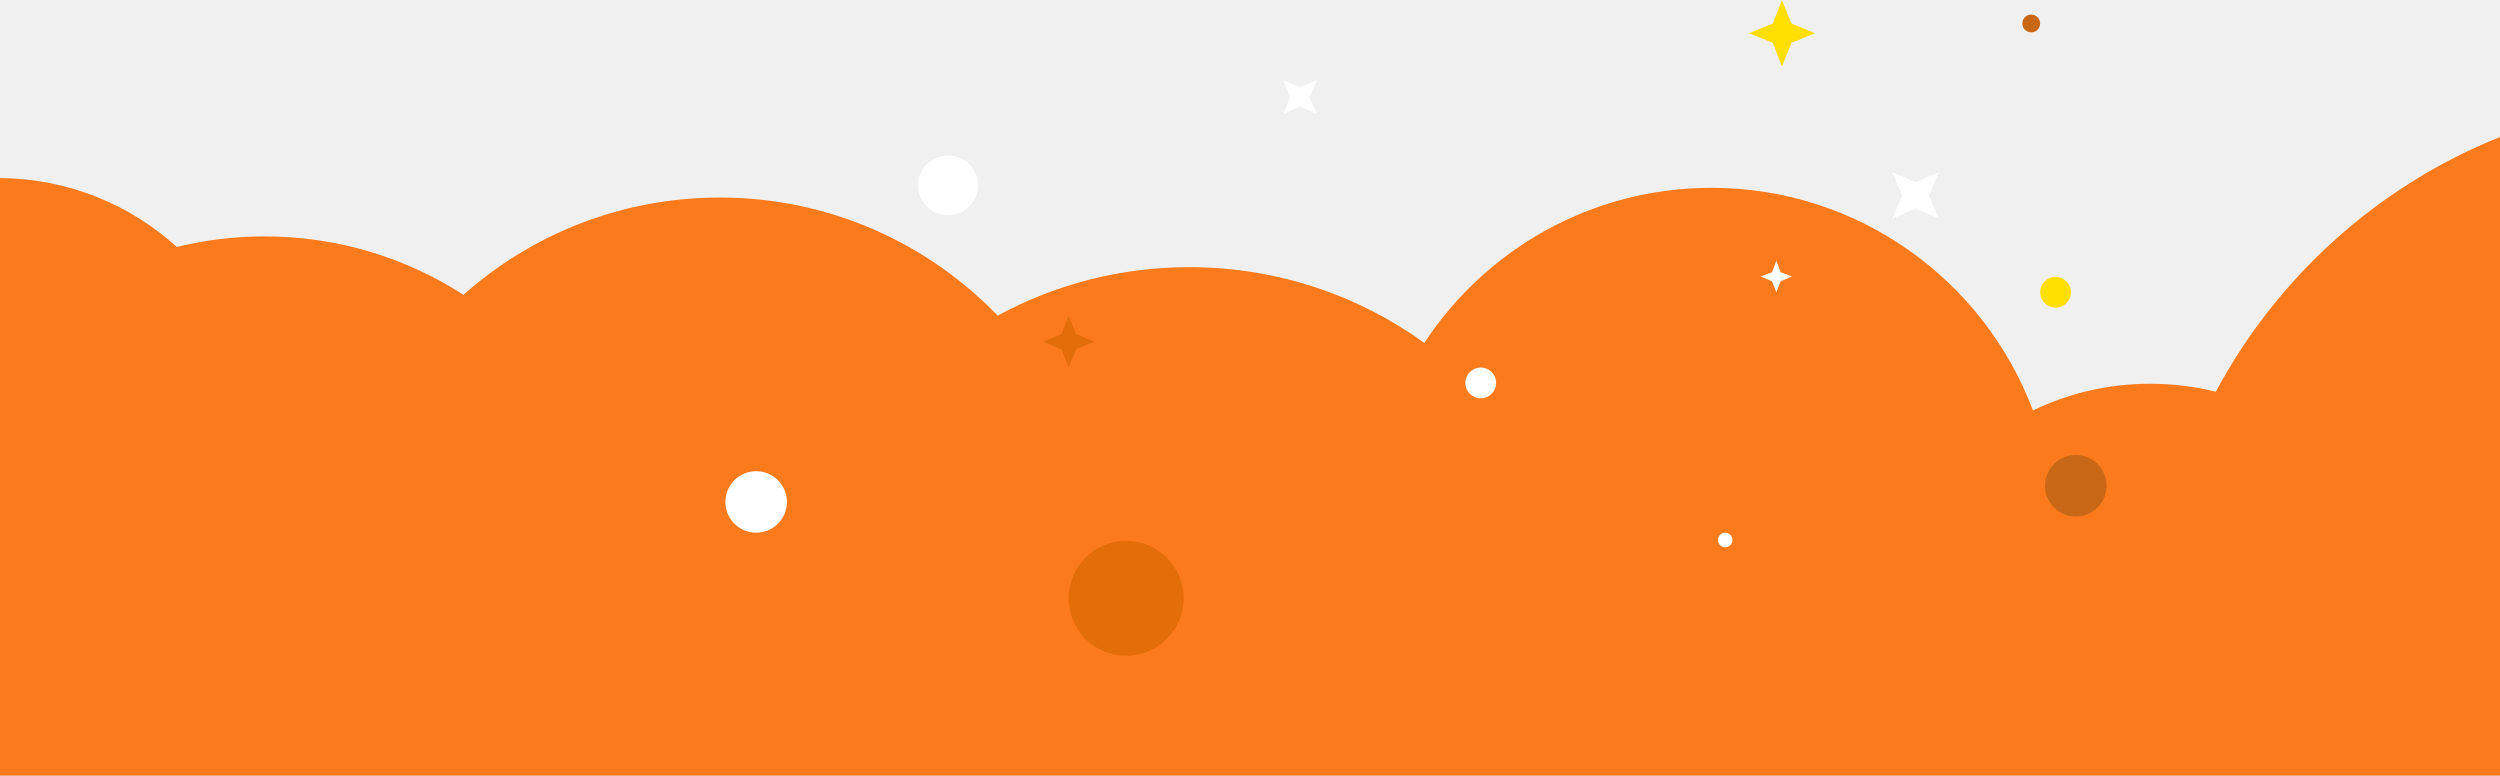
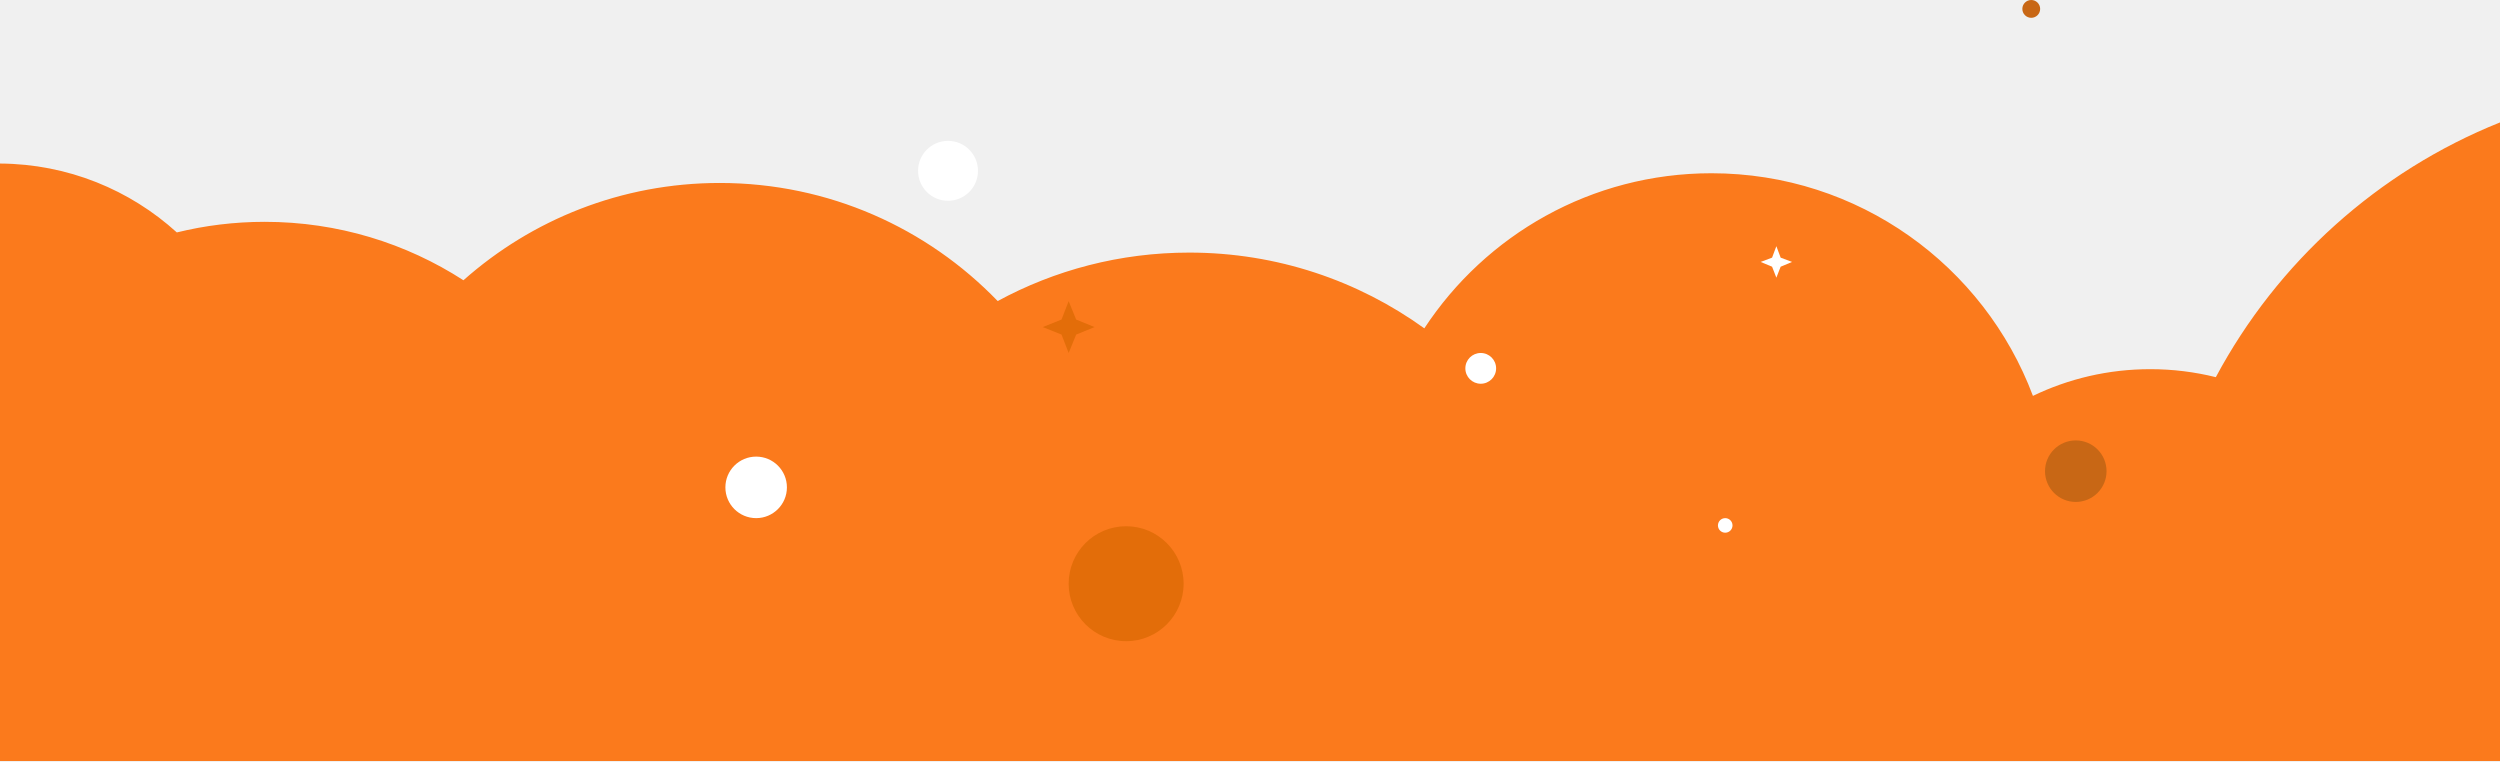
- <svg xmlns="http://www.w3.org/2000/svg" width="1544" height="479" viewBox="0 0 1544 479">
+ <svg xmlns="http://www.w3.org/2000/svg" width="1544" height="470" viewBox="0 0 1544 470">
  <g fill="none" fill-rule="evenodd">
-     <path d="M1544 84.602V479H0V110.003c42.034.25 80.32 16.316 109.208 42.545C126.603 148.27 144.788 146 163.5 146c45.225 0 87.355 13.255 122.716 36.09C328.324 144.706 383.76 122 444.5 122c67.41 0 128.29 27.967 171.665 72.93C651.35 175.84 691.658 165 734.5 165c54.188 0 104.326 17.345 145.164 46.785C917.547 154.095 982.824 116 1057 116c90.866 0 168.38 57.167 198.54 137.497C1277.455 242.925 1302.035 237 1328 237c13.962 0 27.525 1.713 40.488 4.942 37.99-71 100.162-127.115 175.512-157.34z" fill="#FB7A1C" />
-     <path d="M1254.5 20c3.038 0 5.5-2.462 5.5-5.5s-2.462-5.5-5.5-5.5-5.5 2.462-5.5 5.5 2.462 5.5 5.5 5.5zm27.5 299c10.493 0 19-8.507 19-19s-8.507-19-19-19-19 8.507-19 19 8.507 19 19 19z" fill="#C86715" />
-     <path d="M914.5 246c5.247 0 9.5-4.253 9.5-9.5s-4.253-9.5-9.5-9.5-9.5 4.253-9.5 9.5 4.253 9.5 9.5 9.5zM467 329c10.493 0 19-8.507 19-19s-8.507-19-19-19-19 8.507-19 19 8.507 19 19 19zm118.5-196c10.217 0 18.5-8.283 18.5-18.5S595.717 96 585.5 96s-18.5 8.283-18.5 18.5 8.283 18.5 18.5 18.5zm605.82-12.185l6.18-14.445-14.42 6.19-14.42-6.19 6.18 14.445-6.18 14.15 14.42-6.19 14.42 6.19-6.18-14.15zM808.685 59.817l4.71-10.317-10.595 4.422-10.3-4.422 4.414 10.317L792.5 70.43l10.3-4.717 10.594 4.716-4.71-10.614zM1099.73 173.72l7.06-2.948-7.06-2.653-2.65-7.077-2.648 7.075-7.063 2.652 7.06 2.948 2.65 6.78 2.65-6.78zM1065.5 338c2.485 0 4.5-2.015 4.5-4.5s-2.015-4.5-4.5-4.5-4.5 2.015-4.5 4.5 2.015 4.5 4.5 4.5z" fill="#FFF" />
-     <path d="M1269.5 190c5.247 0 9.5-4.253 9.5-9.5s-4.253-9.5-9.5-9.5-9.5 4.253-9.5 9.5 4.253 9.5 9.5 9.5zM1106.442 26.442L1121 20.5l-14.558-5.942L1100.5 0l-5.645 14.558L1080 20.5l14.855 5.942L1100.5 41l5.942-14.558z" fill="#FFDF00" />
-     <path d="M664.638 215.638L676 211l-11.362-4.638L660 195l-4.406 11.362L644 211l11.594 4.638L660 227l4.638-11.362zM695.5 405c19.606 0 35.5-15.894 35.5-35.5S715.106 334 695.5 334 660 349.894 660 369.5s15.894 35.5 35.5 35.5z" fill="#E36D09" />
+     <path d="M1544 75.602V470H0V101.003c42.034.25 80.32 16.316 109.208 42.545C126.603 139.27 144.788 137 163.5 137c45.225 0 87.355 13.255 122.716 36.09C328.324 135.706 383.76 113 444.5 113c67.41 0 128.29 27.967 171.665 72.93C651.35 166.84 691.658 156 734.5 156c54.188 0 104.326 17.345 145.164 46.785C917.547 145.095 982.824 107 1057 107c90.866 0 168.38 57.167 198.54 137.497C1277.455 233.925 1302.035 228 1328 228c13.962 0 27.525 1.713 40.488 4.942 37.99-71 100.162-127.115 175.512-157.34z" fill="#FB7A1C" />
+     <path d="M1254.5 11c3.038 0 5.5-2.462 5.5-5.5s-2.462-5.5-5.5-5.5-5.5 2.462-5.5 5.5 2.462 5.5 5.5 5.5zm27.5 299c10.493 0 19-8.507 19-19s-8.507-19-19-19-19 8.507-19 19 8.507 19 19 19z" fill="#C86715" />
+     <path d="M914.5 237c5.247 0 9.5-4.253 9.5-9.5s-4.253-9.5-9.5-9.5-9.5 4.253-9.5 9.5 4.253 9.5 9.5 9.5zM467 320c10.493 0 19-8.507 19-19s-8.507-19-19-19-19 8.507-19 19 8.507 19 19 19zm118.5-196c10.217 0 18.5-8.283 18.5-18.5S595.717 87 585.5 87 567 95.283 567 105.5s8.283 18.5 18.5 18.5zm514.23 40.72l7.06-2.948-7.06-2.653-2.65-7.077-2.648 7.075-7.063 2.652 7.06 2.948 2.65 6.78 2.65-6.78zM1065.5 329c2.485 0 4.5-2.015 4.5-4.5s-2.015-4.5-4.5-4.5-4.5 2.015-4.5 4.5 2.015 4.5 4.5 4.5z" fill="#FFF" />
+     <path d="M664.638 206.638L676 202l-11.362-4.638L660 186l-4.406 11.362L644 202l11.594 4.638L660 218l4.638-11.362zM695.5 396c19.606 0 35.5-15.894 35.5-35.5S715.106 325 695.5 325 660 340.894 660 360.5s15.894 35.5 35.5 35.5z" fill="#E36D09" />
  </g>
</svg>
